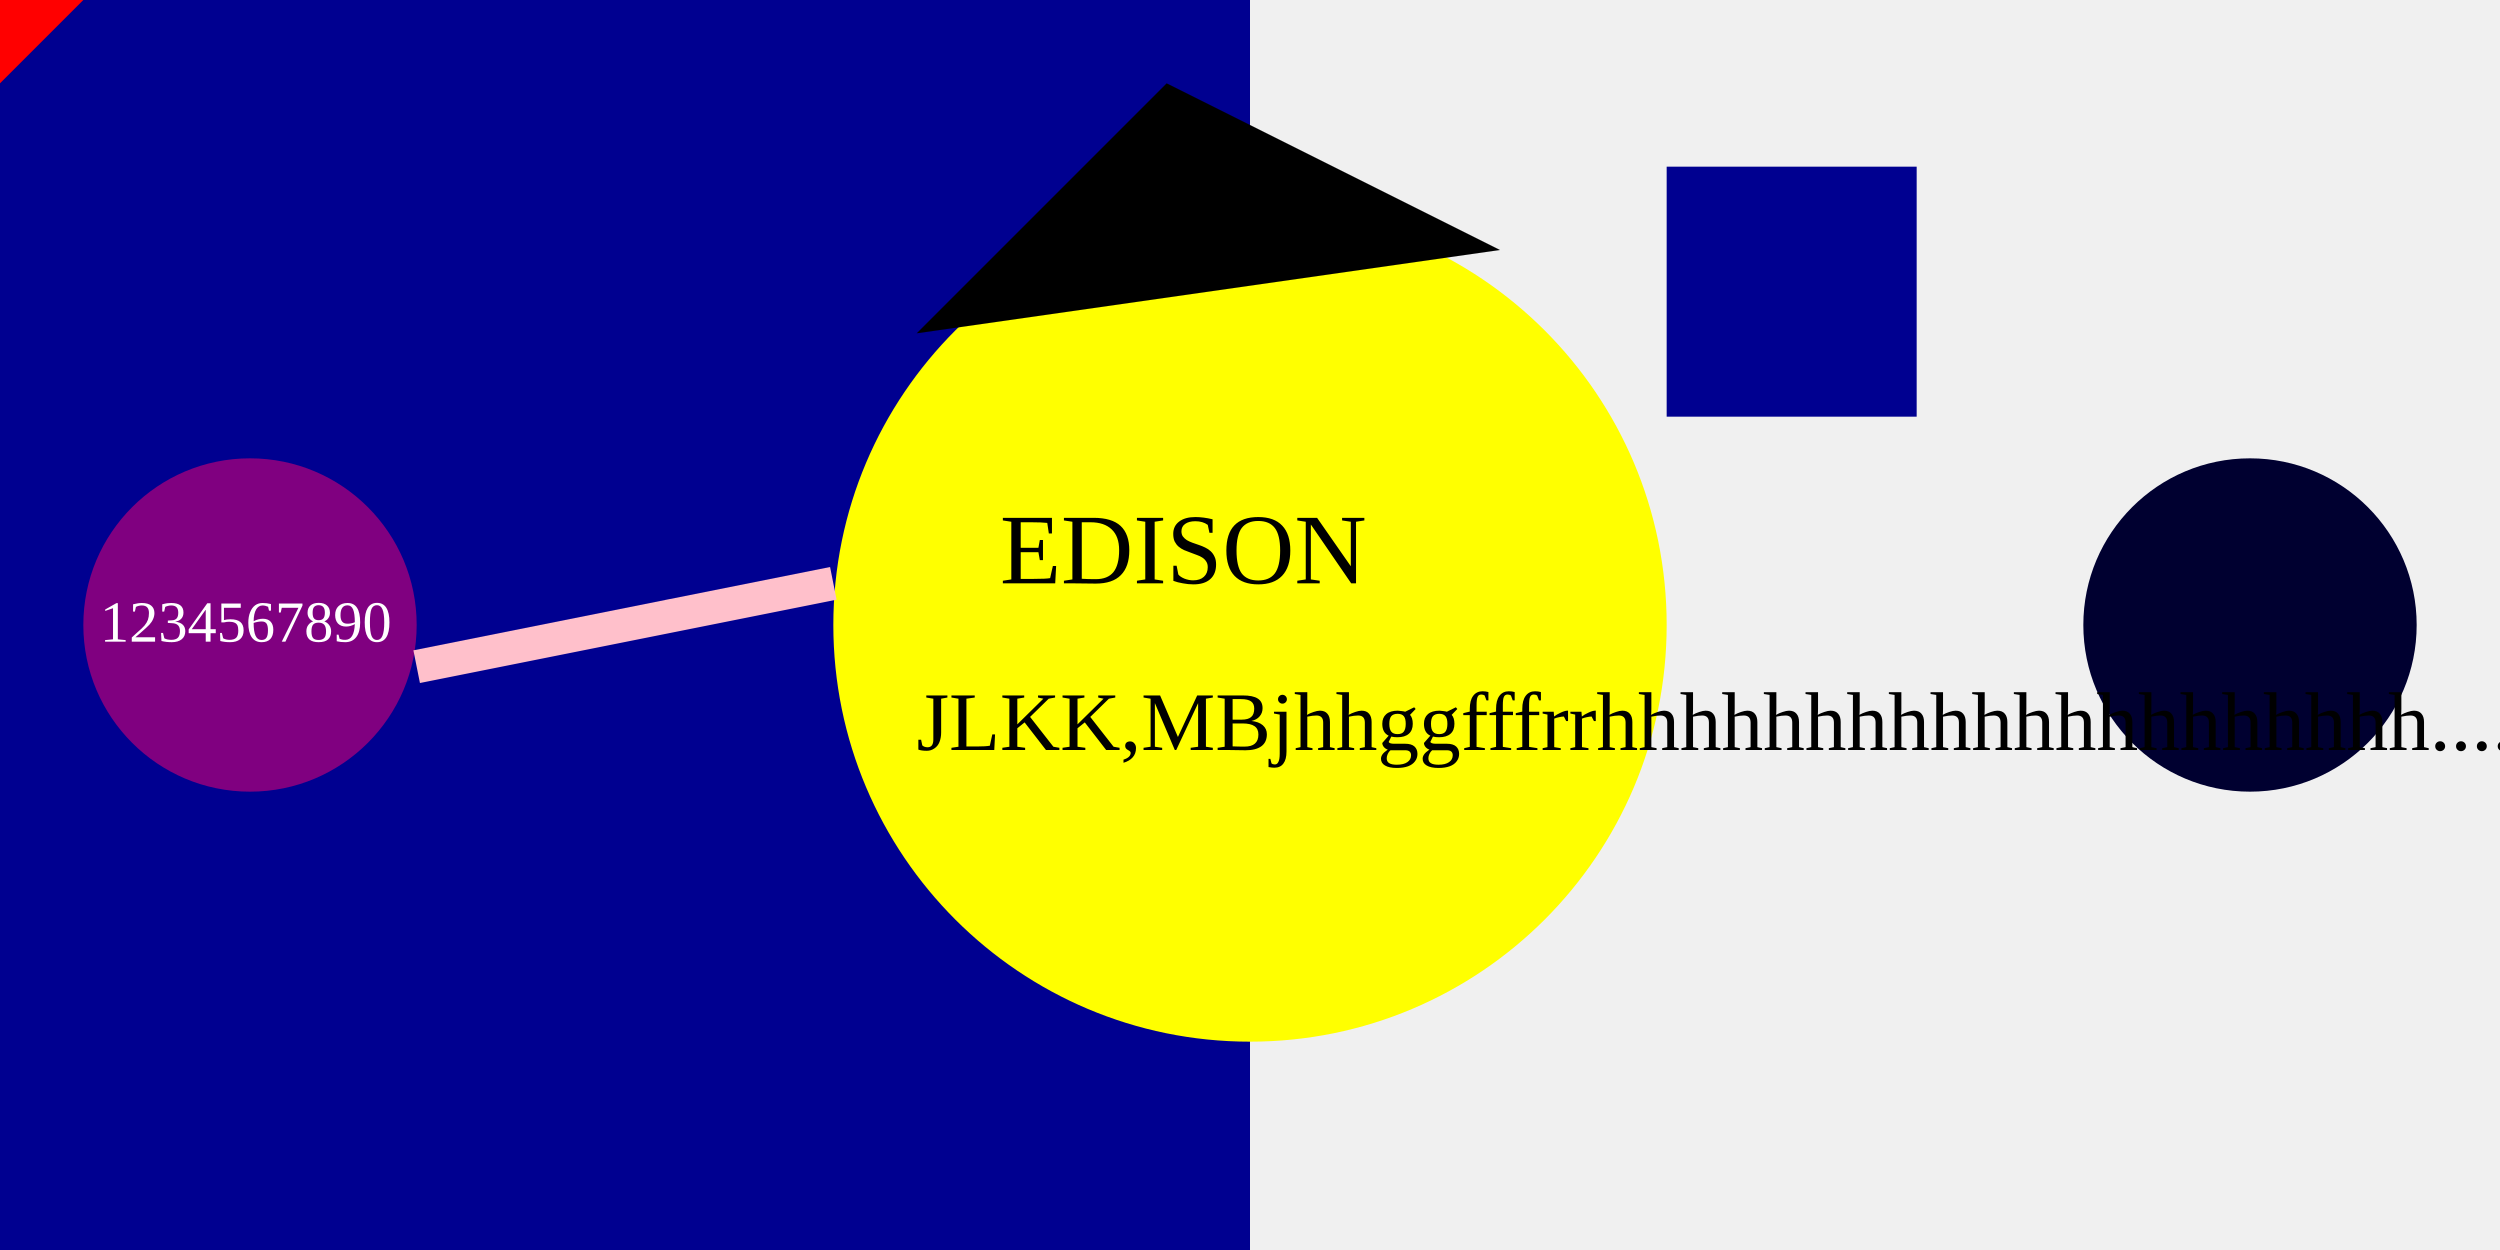
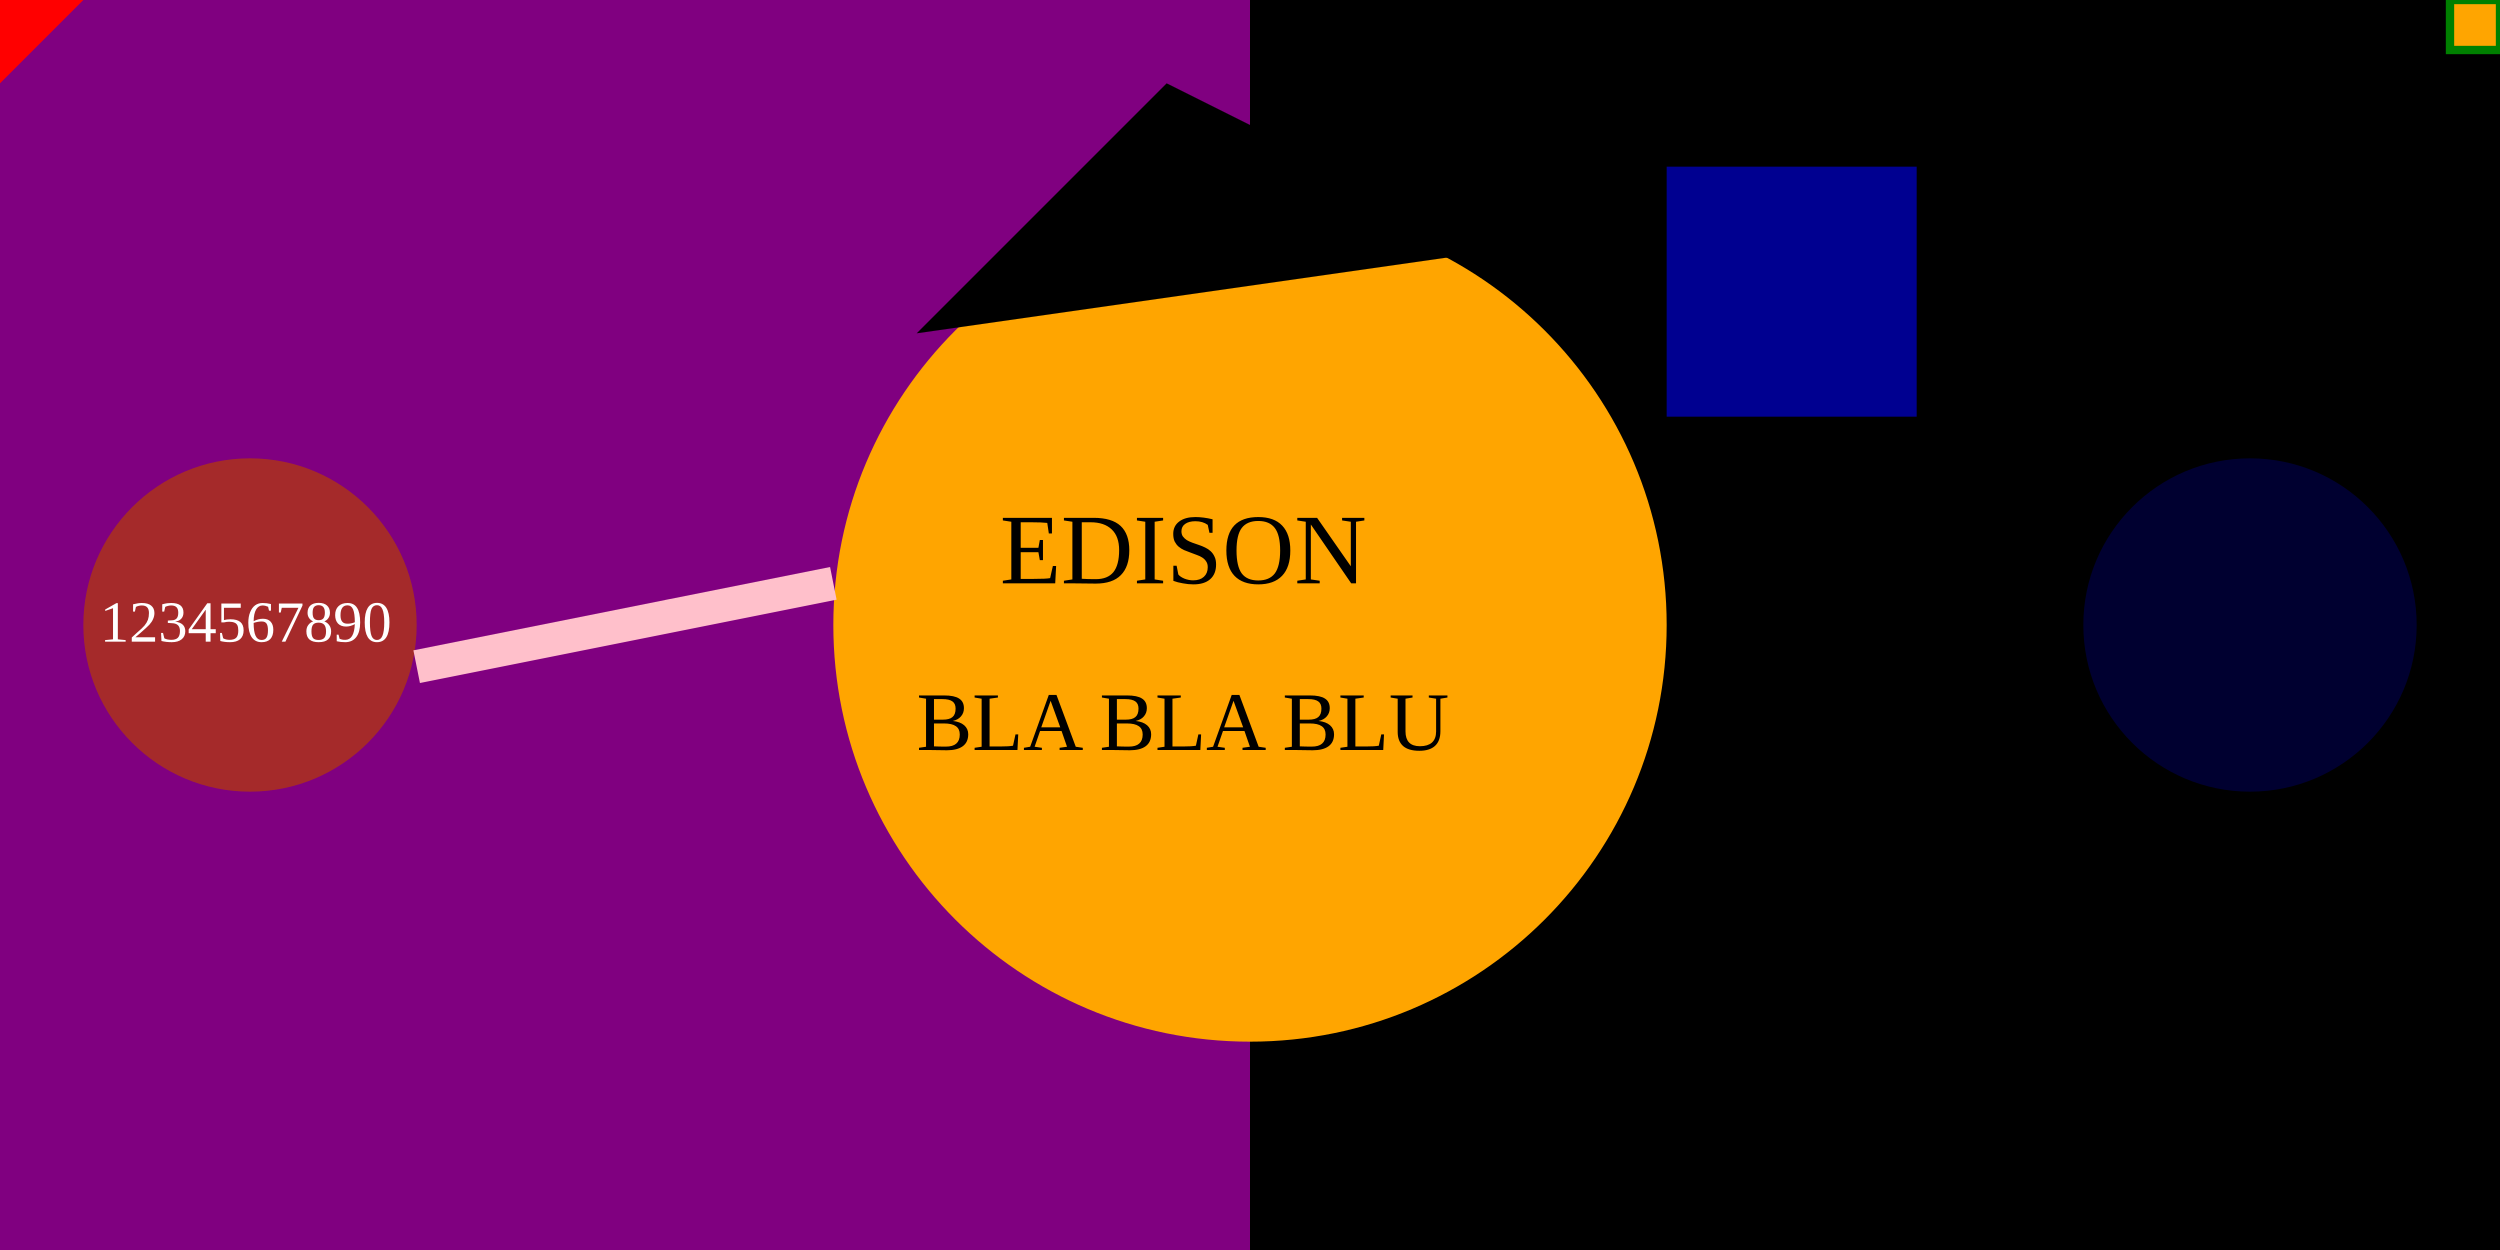
<svg xmlns="http://www.w3.org/2000/svg" viewBox="0 0 300 150">
-   <rect width="50%" height="100%" fill="#000090" />
-   <circle r="50" cx="150" cy="75" fill="yellow" />
+   <rect width="100%" height="100%" fill="purple" />
+   <rect x="50%" width="50%" height="100%" fill="black" />
+   <circle r="50" cx="150" cy="75" fill="orange" />
  <path d="M110,40 180,30 140,10 Z" fill="black" />
-   <circle r="20" cx="30" cy="75" fill="purple" />
+   <circle r="20" cx="30" cy="75" fill="brown" />
  <text x="12" y="77" style="font-size:7" fill="white">1234567890</text>
  <circle r="20" cx="270" cy="75" fill="#000030" />
  <text x="120" y="70">EDISON</text>
-   <text x="110" y="90" style="font-size:10">JLKK,MBjhhggfffrrhhhhhhhhhhhhhhhhhhhh.........................</text>
+   <text x="110" y="90" style="font-size:10">BLA BLA BLU</text>
  <rect x="200" y="20" width="30" height="30" fill="#000090" />
  <path d="M0,0 10,0 0,10 Z" fill="red" />
  <path d="M50,80 100,70" stroke="pink" stroke-width="4" />
+   <rect x="98%" width="2%" height="4%" fill="orange" stroke="green" stroke-width="1" />
</svg>
